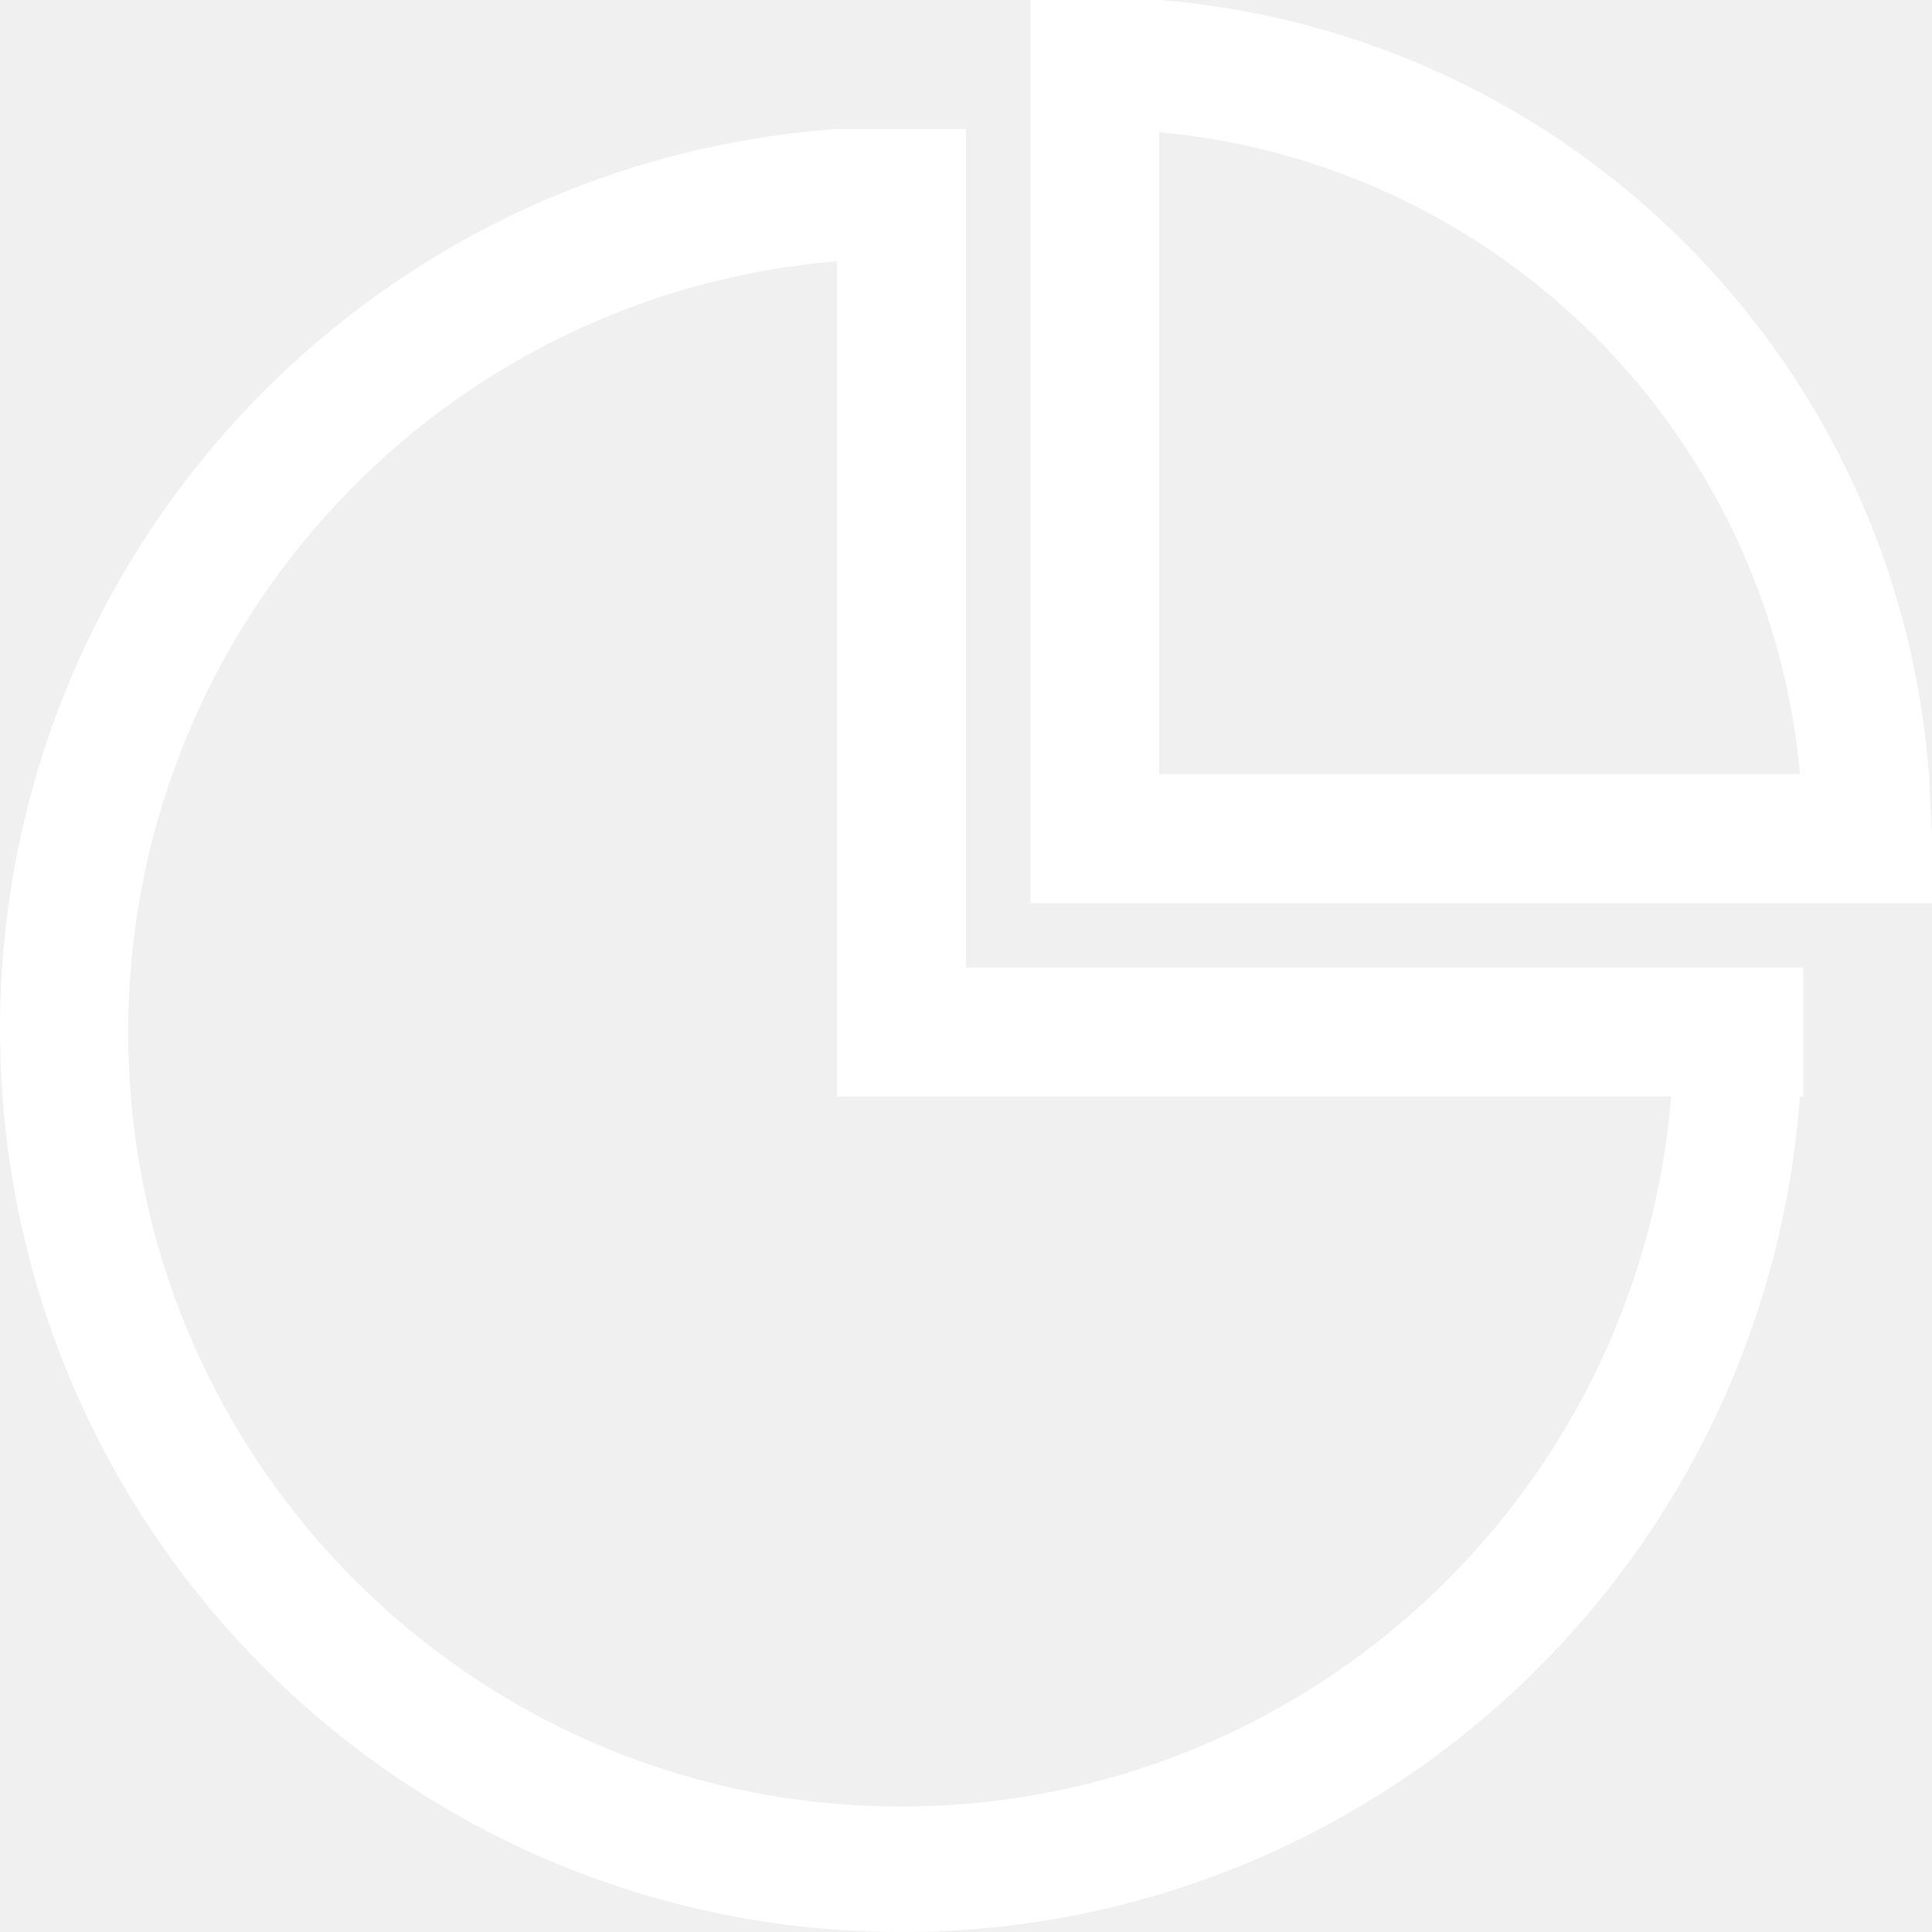
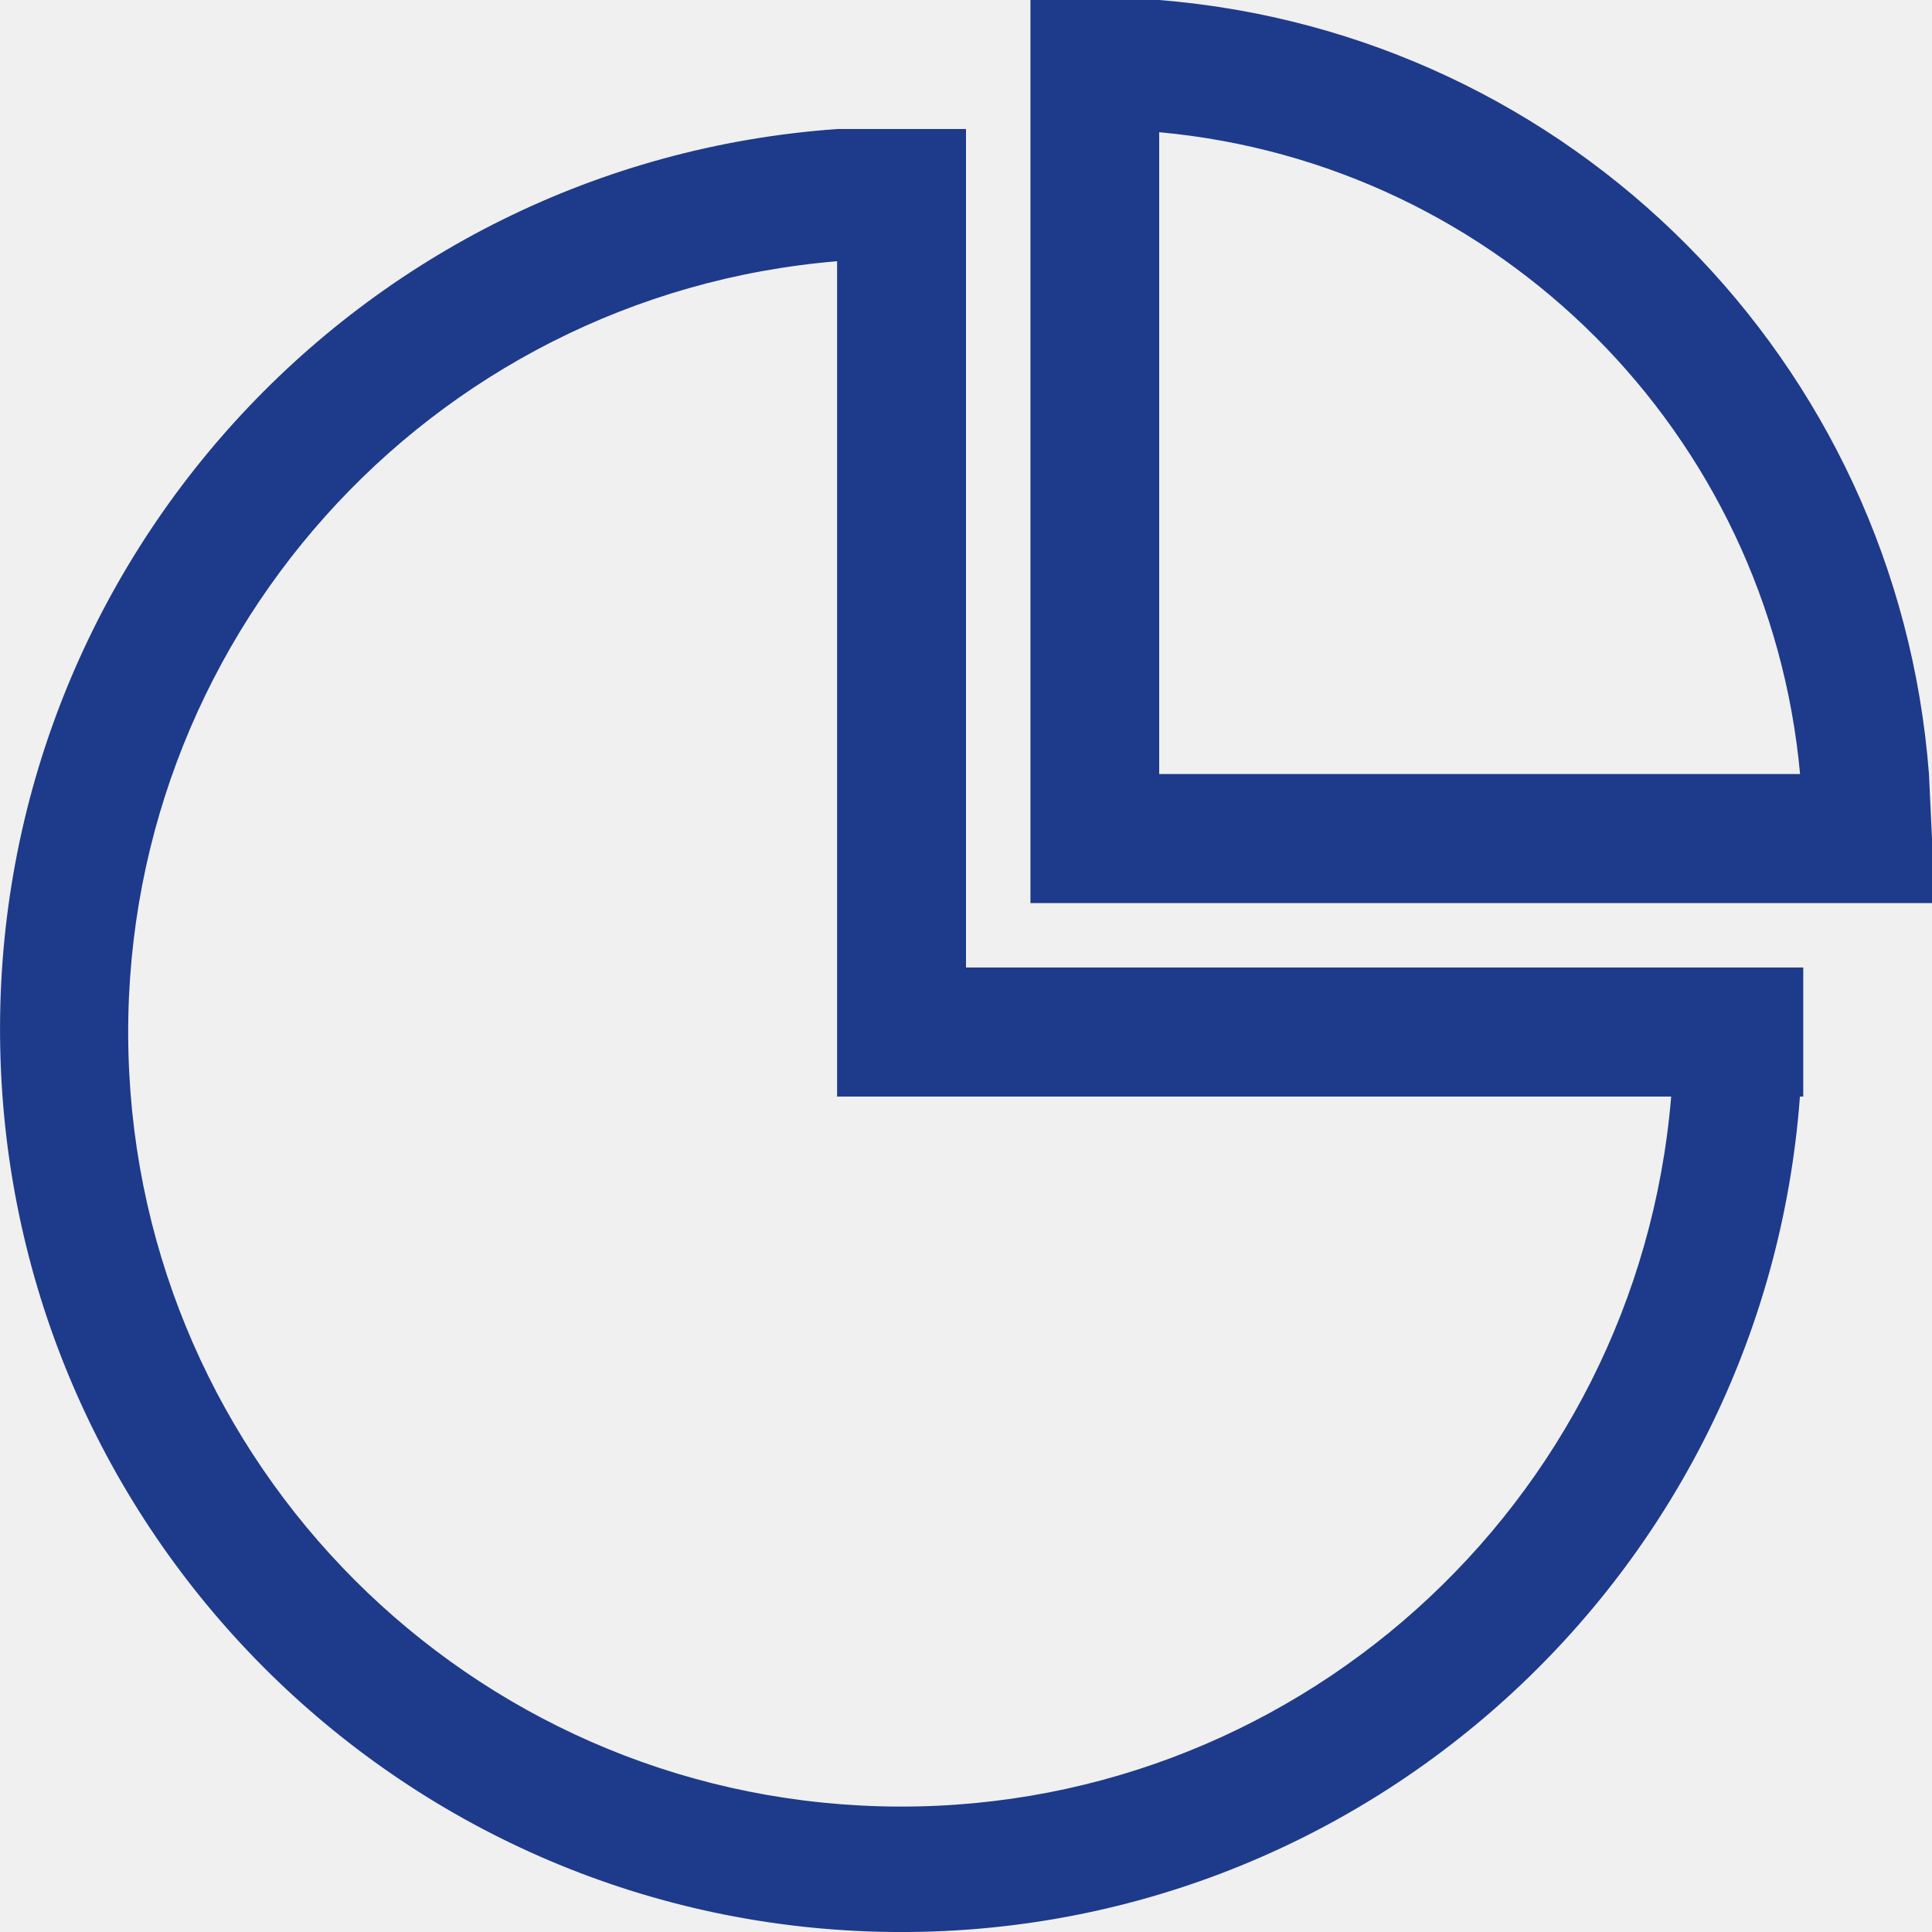
<svg xmlns="http://www.w3.org/2000/svg" width="14px" height="14px" viewBox="0 0 14 14" version="1.1">
  <g id="页面-1" stroke="none" stroke-width="1" fill="none" fill-rule="evenodd">
-     <g id="Dashboard" transform="translate(-20, -93)" fill="#FFFFFF" fill-rule="nonzero">
+     <g id="Dashboard" transform="translate(-20, -93)" fill="#1e3a8a" fill-rule="nonzero">
      <path d="M33.977,99.544 L27.467,99.544 L27.467,93 L28.4,93 C31.384,93.241 33.749,95.619 33.978,98.609 L34,99.076 L34,99.544 L33.977,99.544 Z M28.4,93.958 L28.4,98.609 L33.044,98.609 C32.818,96.14 30.865,94.184 28.4,93.958 Z M33.067,100.946 L33.043,100.946 C32.784,104.425 29.844,107.088 26.361,106.998 C22.879,106.907 20.08,104.095 20.002,100.607 C19.923,97.119 22.592,94.183 26.066,93.935 L27,93.935 L27,100.011 L33.067,100.011 L33.067,100.946 Z M26.066,100.946 L26.066,94.893 C23.104,95.139 20.849,97.661 20.931,100.637 C21.013,103.614 23.403,106.007 26.375,106.089 C29.347,106.171 31.864,103.913 32.11,100.946 L26.066,100.946 Z" id="形状备份-2" />
    </g>
  </g>
</svg>
